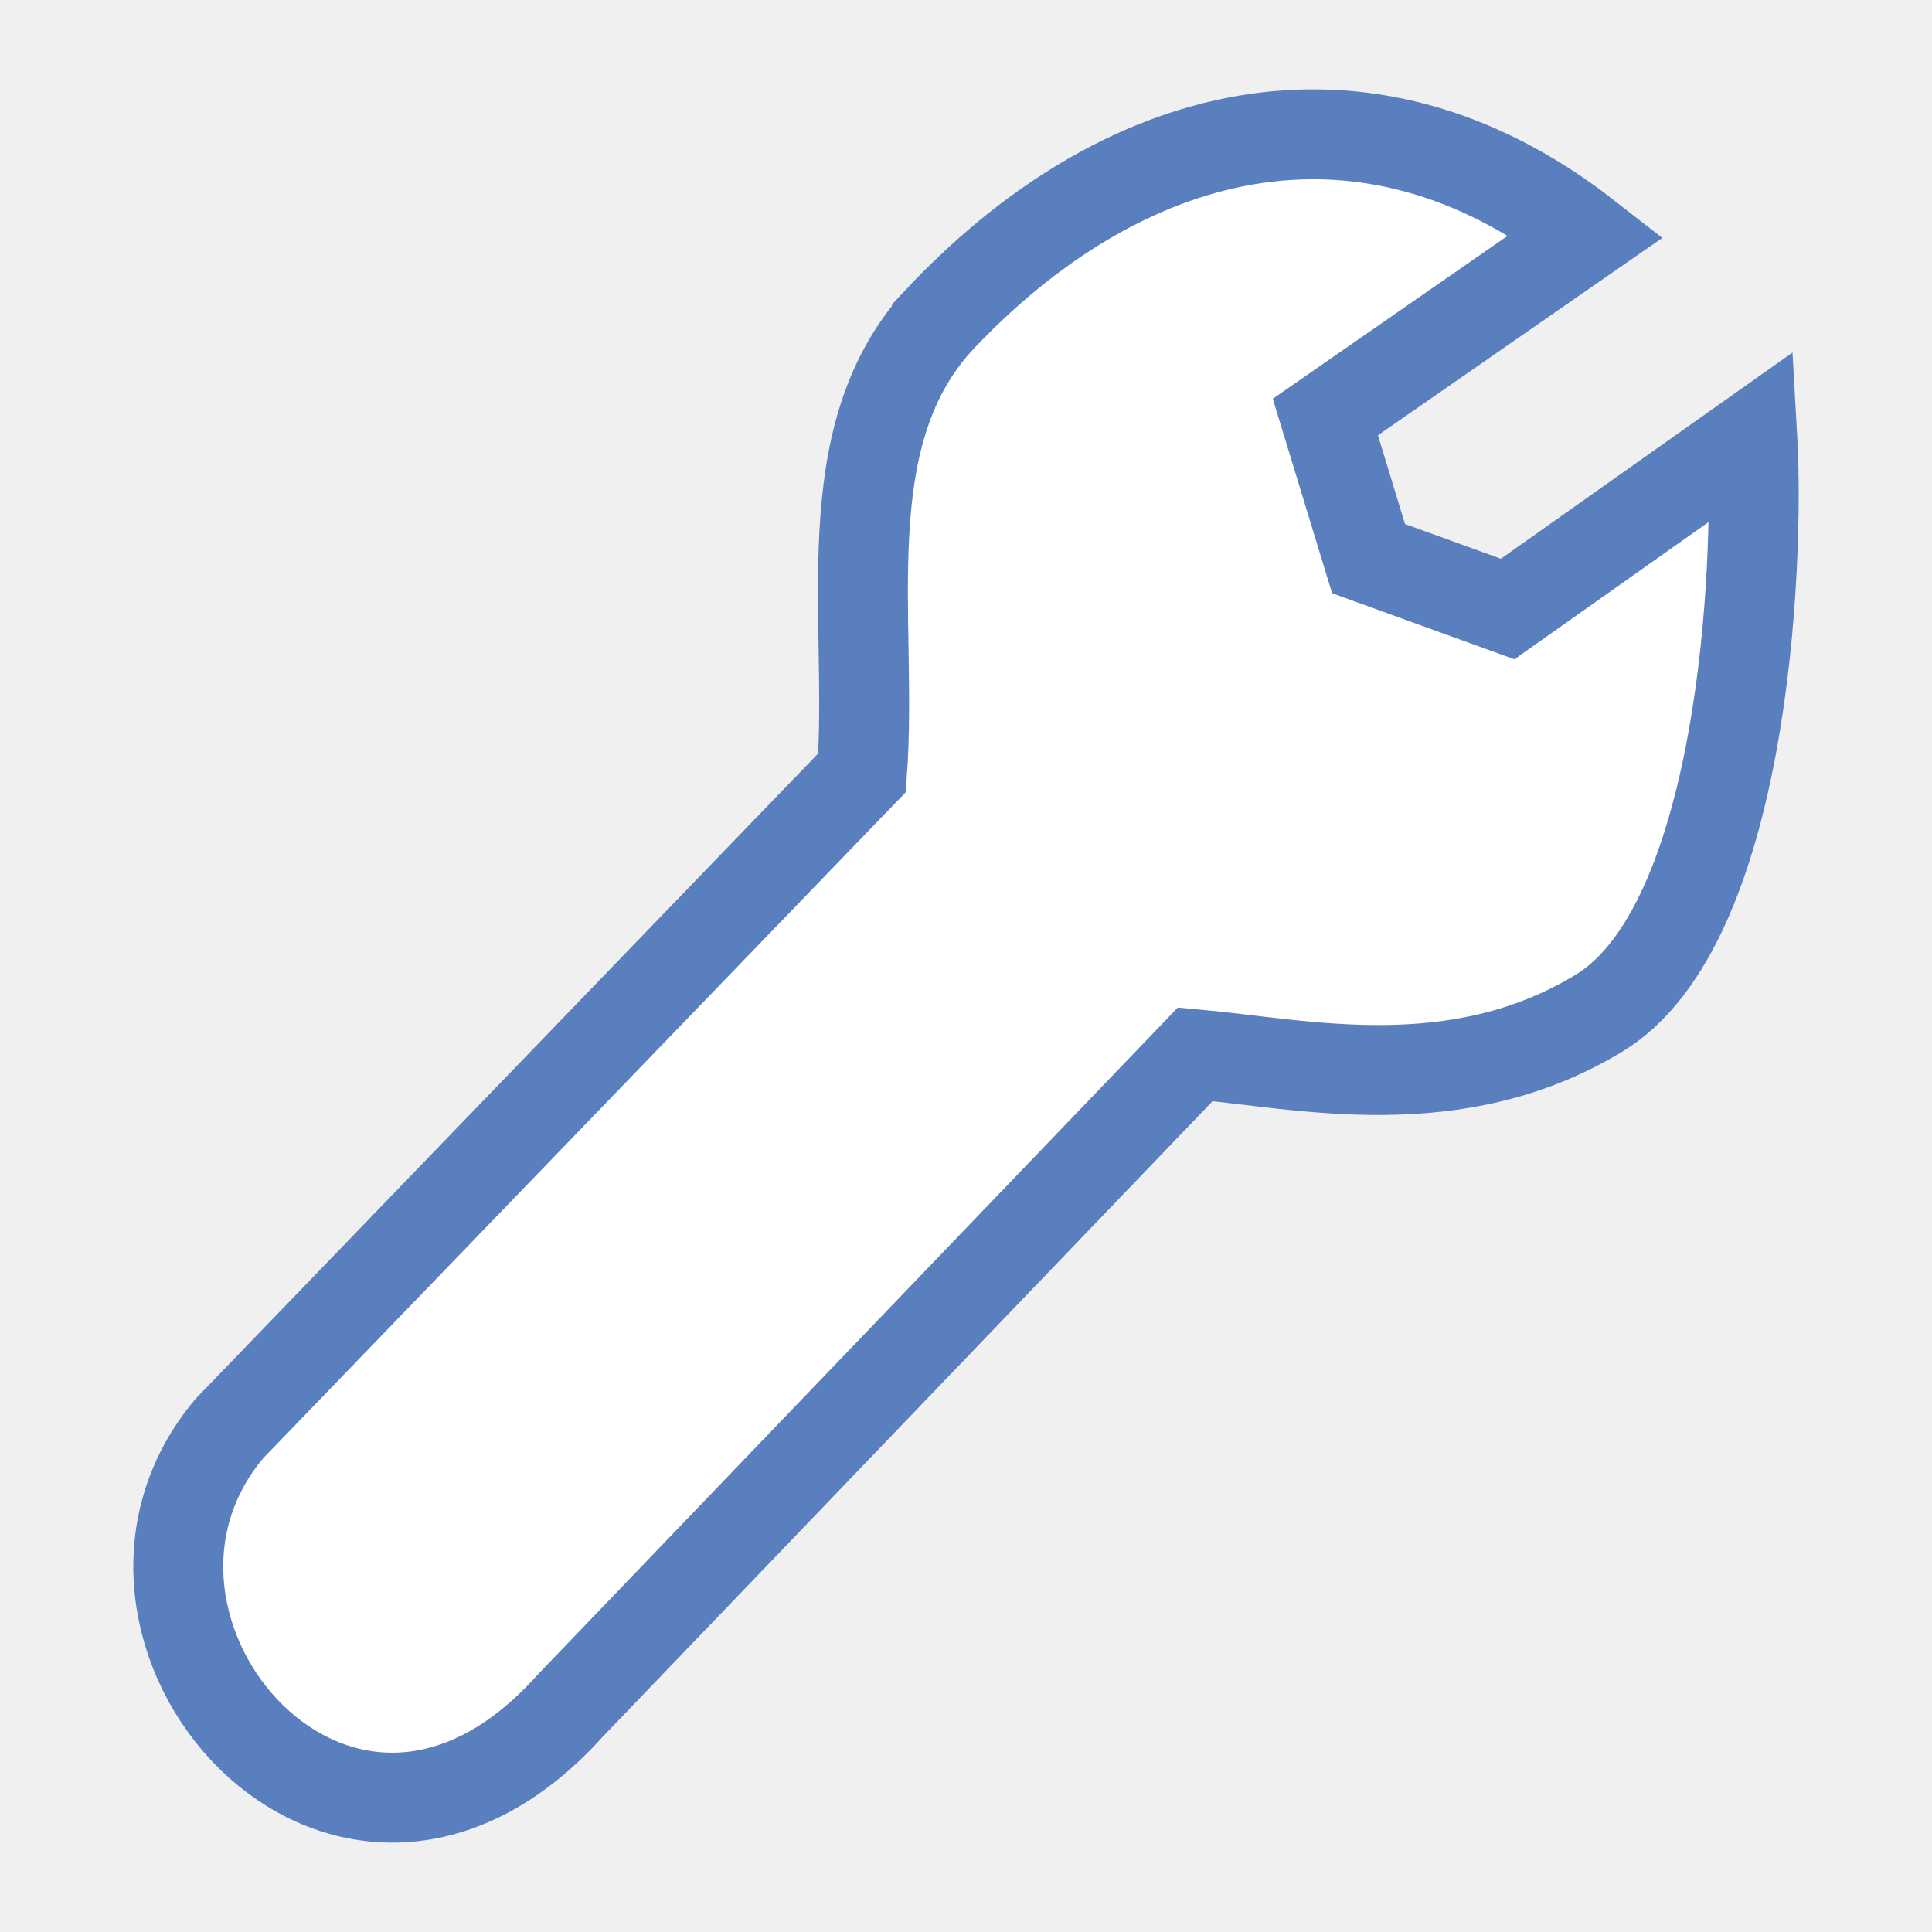
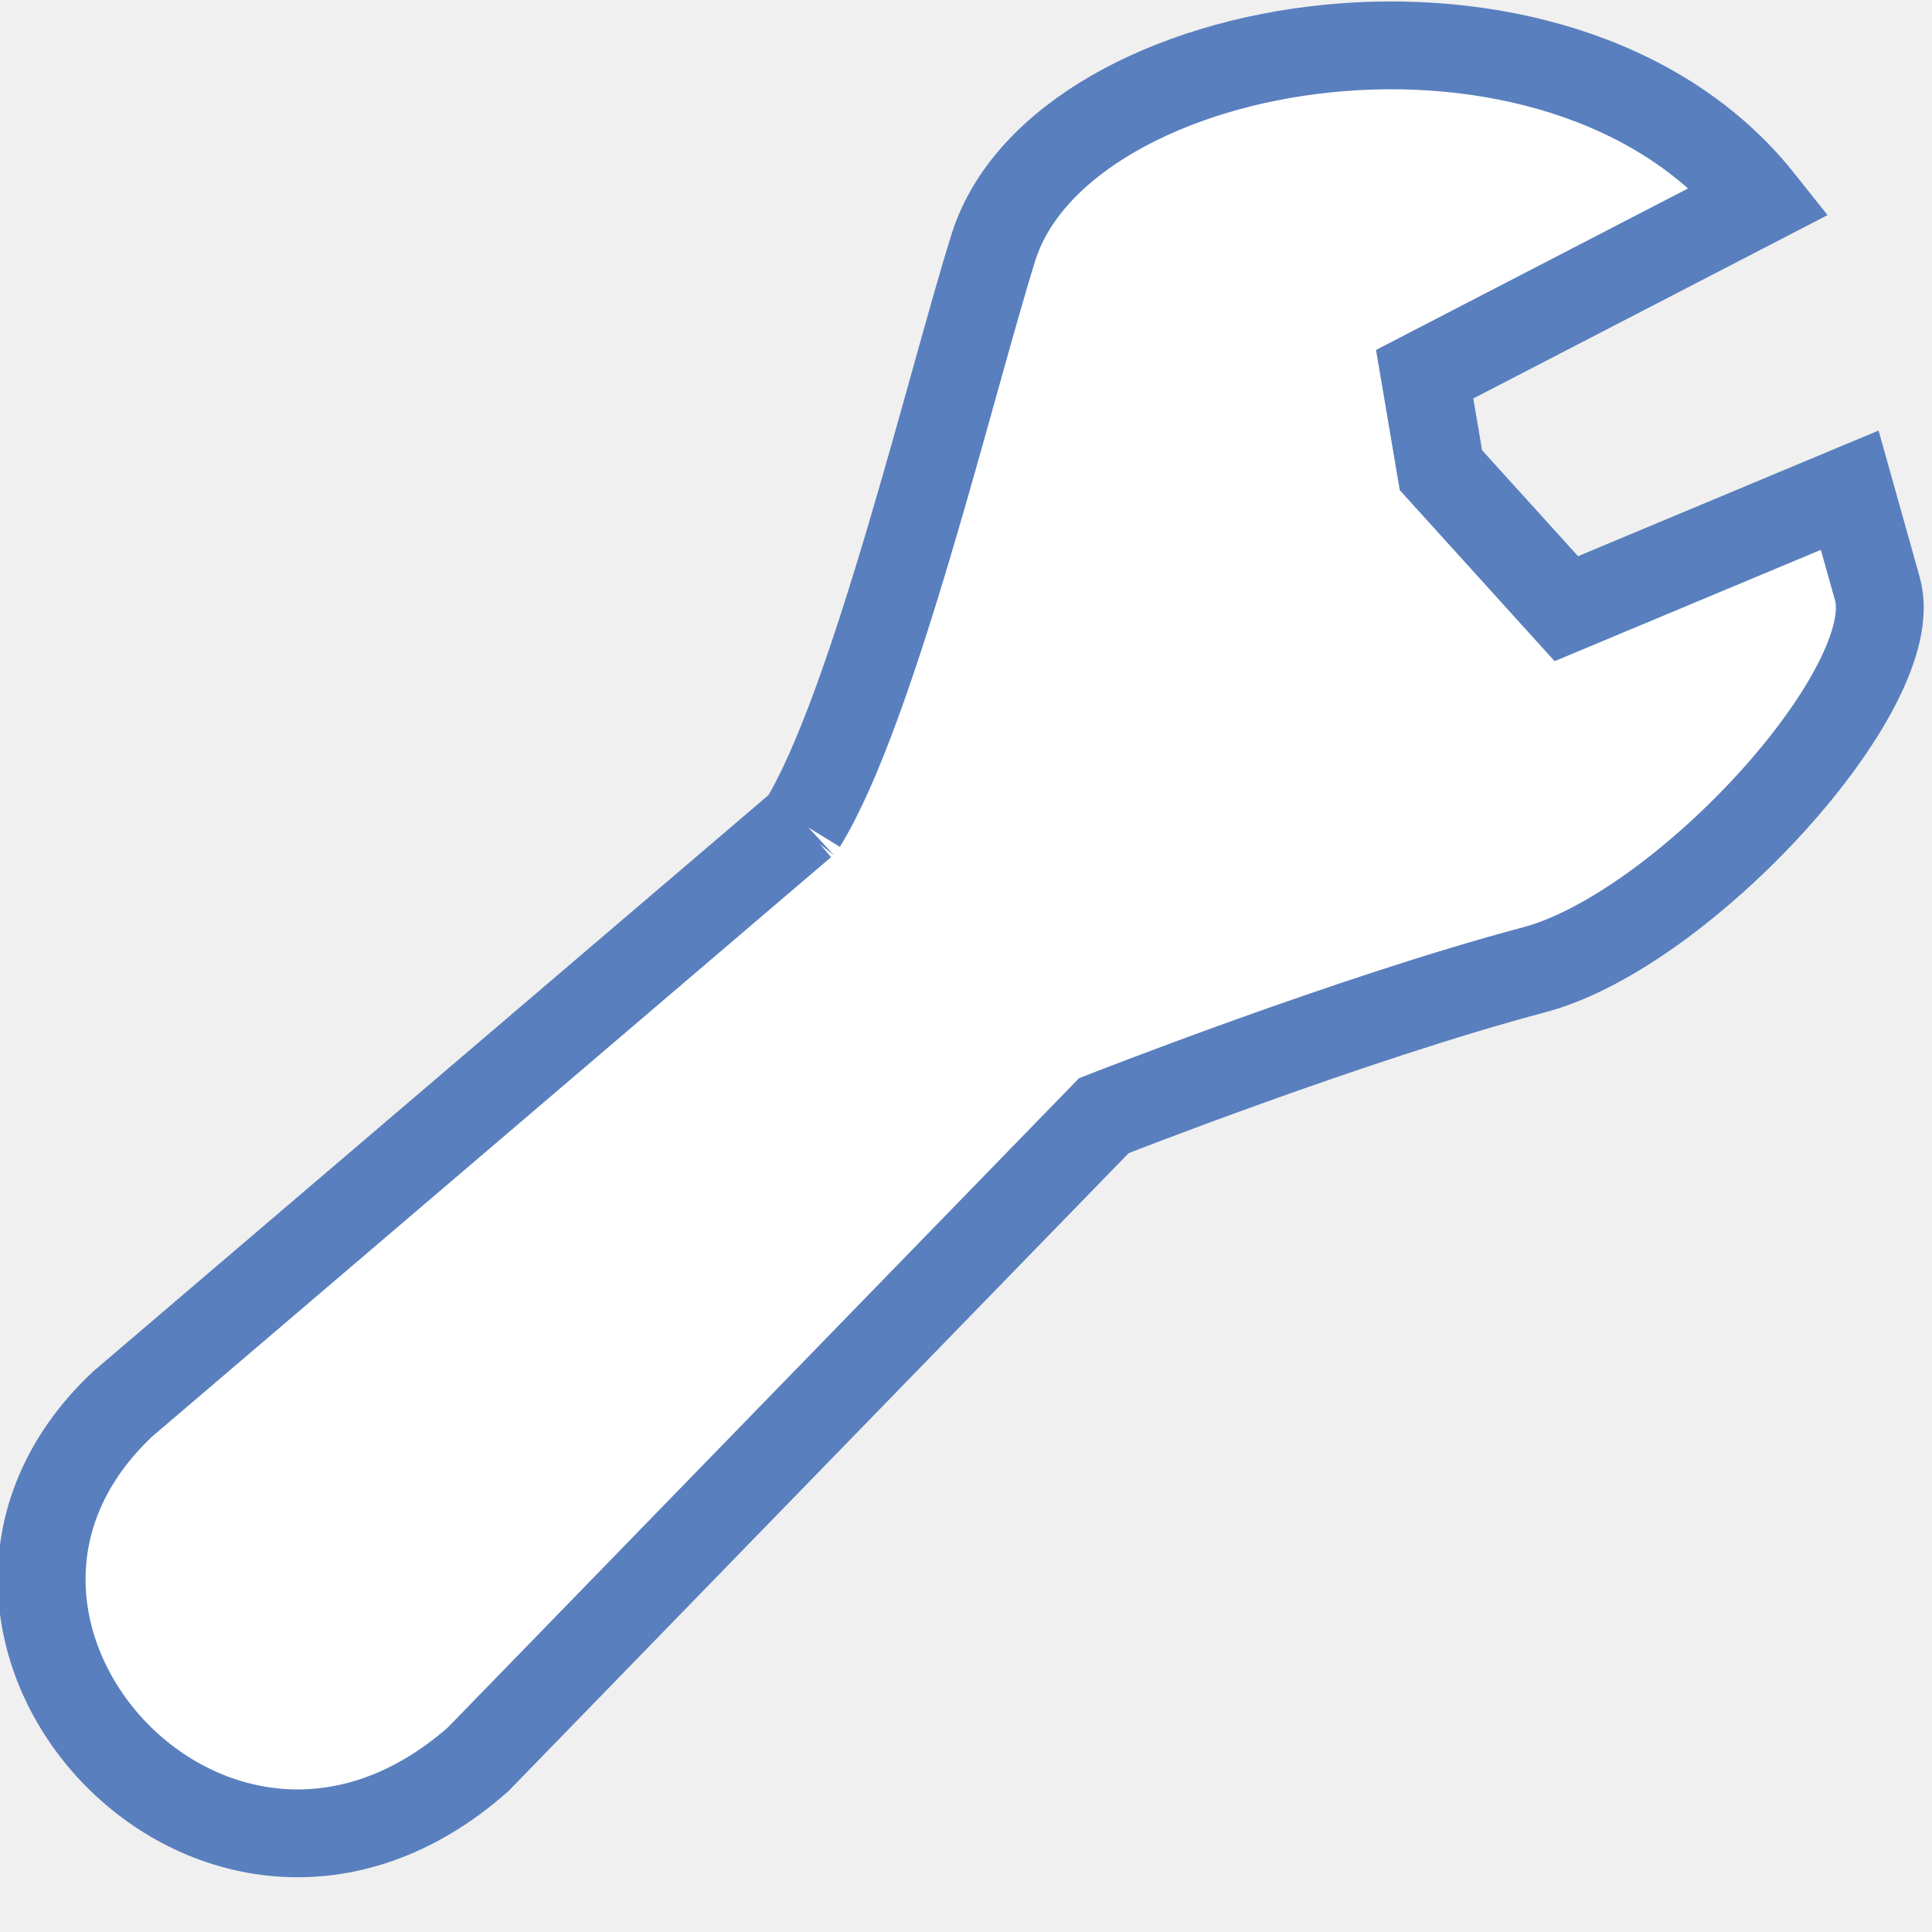
- <svg xmlns="http://www.w3.org/2000/svg" width="22" height="22" id="svg1307" version="1.0">
+ <svg xmlns="http://www.w3.org/2000/svg" width="22" height="22" id="svg1307" version="1.0" style="display:inline">
  <defs id="defs1309" />
-   <g id="layer2" transform="translate(0,-106)" style="display:none">
-     <rect style="fill:#000000;fill-opacity:1;stroke:none" id="rect4334" width="22" height="22" x="0" y="106" />
-   </g>
-   <g id="layer1" transform="translate(0,-106)">
-     <path id="path2276" d="m -228.918,-67.272 0,-2.795 0,2.795 z" style="fill:#ffffff;fill-opacity:0.757;fill-rule:nonzero;stroke:none" />
-     <path id="path2191" d="m 65.691,-129.463 0,-2.795 0,2.795 z" style="fill:#ffffff;fill-opacity:0.757;fill-rule:nonzero;stroke:none" />
-     <path style="opacity:0.061;fill:none;stroke:none" d="m -52.477,-94.134 c -5.34,0 -9.656,4.317 -9.656,9.656 l 0,8.375 -48.25,0 c -5.34,0 -9.656,4.285 -9.656,9.625 l 0,40.75 c 0,5.34 4.317,9.625 9.656,9.625 l 57.906,0 37.562,0 1.062,0 c 5.34,0 9.625,-4.285 9.625,-9.625 l 0,-58.75 c 0,-5.34 -4.285,-9.656 -9.625,-9.656 l -38.625,0 z" id="path2860" />
-     <path id="path2985" d="m -91.317,-199.098 0,-2.795 0,2.795 z" style="fill:#ffffff;fill-opacity:0.757;fill-rule:nonzero;stroke:none" />
-     <path id="path3206" d="m -210.82,-285.728 0,-2.795 0,2.795 z" style="fill:#ffffff;fill-opacity:0.757;fill-rule:nonzero;stroke:none" />
-     <g id="layer4" style="display:inline" transform="translate(-27.868,-141.1464)" />
-     <g id="layer5" style="display:inline" transform="translate(-27.868,-141.1464)" />
-     <path id="path3946" d="m 35.772,-219.973 0,-2.795 0,2.795 z" style="fill:#ffffff;fill-opacity:0.757;fill-rule:nonzero;stroke:none" />
-     <path id="path1561" d="m -56.853,-146.079 0,-1.527 0,1.527 z" style="fill:#ffffff;fill-opacity:0.757;fill-rule:nonzero;stroke:none" />
-     <rect style="opacity:0.578;fill:#ffffff;fill-opacity:1;fill-rule:nonzero;stroke:none" id="rect1327" width="1" height="0" x="-114.337" y="-202.679" />
-     <rect style="opacity:0.578;fill:#ffffff;fill-opacity:1;fill-rule:nonzero;stroke:none" id="rect2482" width="1" height="0" x="-149.464" y="-230.207" />
-     <path id="path2494" d="m -308.402,-303.423 0,-2.795 0,2.795 z" style="fill:#ffffff;fill-opacity:0.757;fill-rule:nonzero;stroke:none" />
-     <g style="opacity:0.402" transform="matrix(-0.782995,0,0,0.650879,-2631.26,383.0949)" id="g4640" />
-     <g id="g4646" transform="matrix(-0.782995,0,0,0.650879,-2631.26,383.0949)" style="opacity:0.402" />
-     <g id="g4730" transform="matrix(1,0,0,0.650879,569.7028,390.4227)" style="opacity:0.402" />
-     <g style="opacity:0.402" transform="matrix(1,0,0,0.650879,569.7028,390.4227)" id="g4748" />
-     <path style="fill:#ffffff;fill-opacity:1;stroke:#597fbe;stroke-width:1.024;stroke-linecap:round;stroke-linejoin:miter;stroke-miterlimit:4;stroke-opacity:1;stroke-dasharray:none;stroke-dashoffset:0" d="m 10.669,109.67 c -1.194,1.339 -0.727,3.373 -0.853,5.13 l -7.203,7.466 c -1.916,2.272 1.287,6.05 3.881,3.156 l 7.117,-7.417 c 1.218,0.109 2.962,0.525 4.599,-0.469 1.637,-0.994 1.829,-5.059 1.743,-6.57 l -2.785,1.969 -1.584,-0.574 -0.492,-1.612 2.974,-2.064 c -2.559,-1.995 -5.323,-1.239 -7.397,0.984 z" id="rect4347" />
+   <g id="layer1" transform="translate(0,-106)" style="display:inline">
+     <path style="fill:#ffffff;fill-opacity:1;stroke:#597fbe;stroke-width:1;stroke-linecap:round;stroke-linejoin:miter;stroke-miterlimit:4;stroke-opacity:1;stroke-dasharray:none;stroke-dashoffset:0" d="m 9.139,115.38 -7.744,6.609 c -2.683,2.528 1.06,6.675 4.047,4.047 l 7.128,-7.332 c 0,0 2.815,-1.107 4.9,-1.661 1.699,-0.451 4.225,-3.211 3.909,-4.335 l -0.316,-1.126 -3.227,1.349 -1.428,-1.577 -0.185,-1.093 3.818,-1.976 c -2.275,-2.861 -7.959,-1.935 -8.73,0.536 -0.487,1.558 -1.367,5.253 -2.173,6.56 z" id="rect4347" />
  </g>
</svg>
